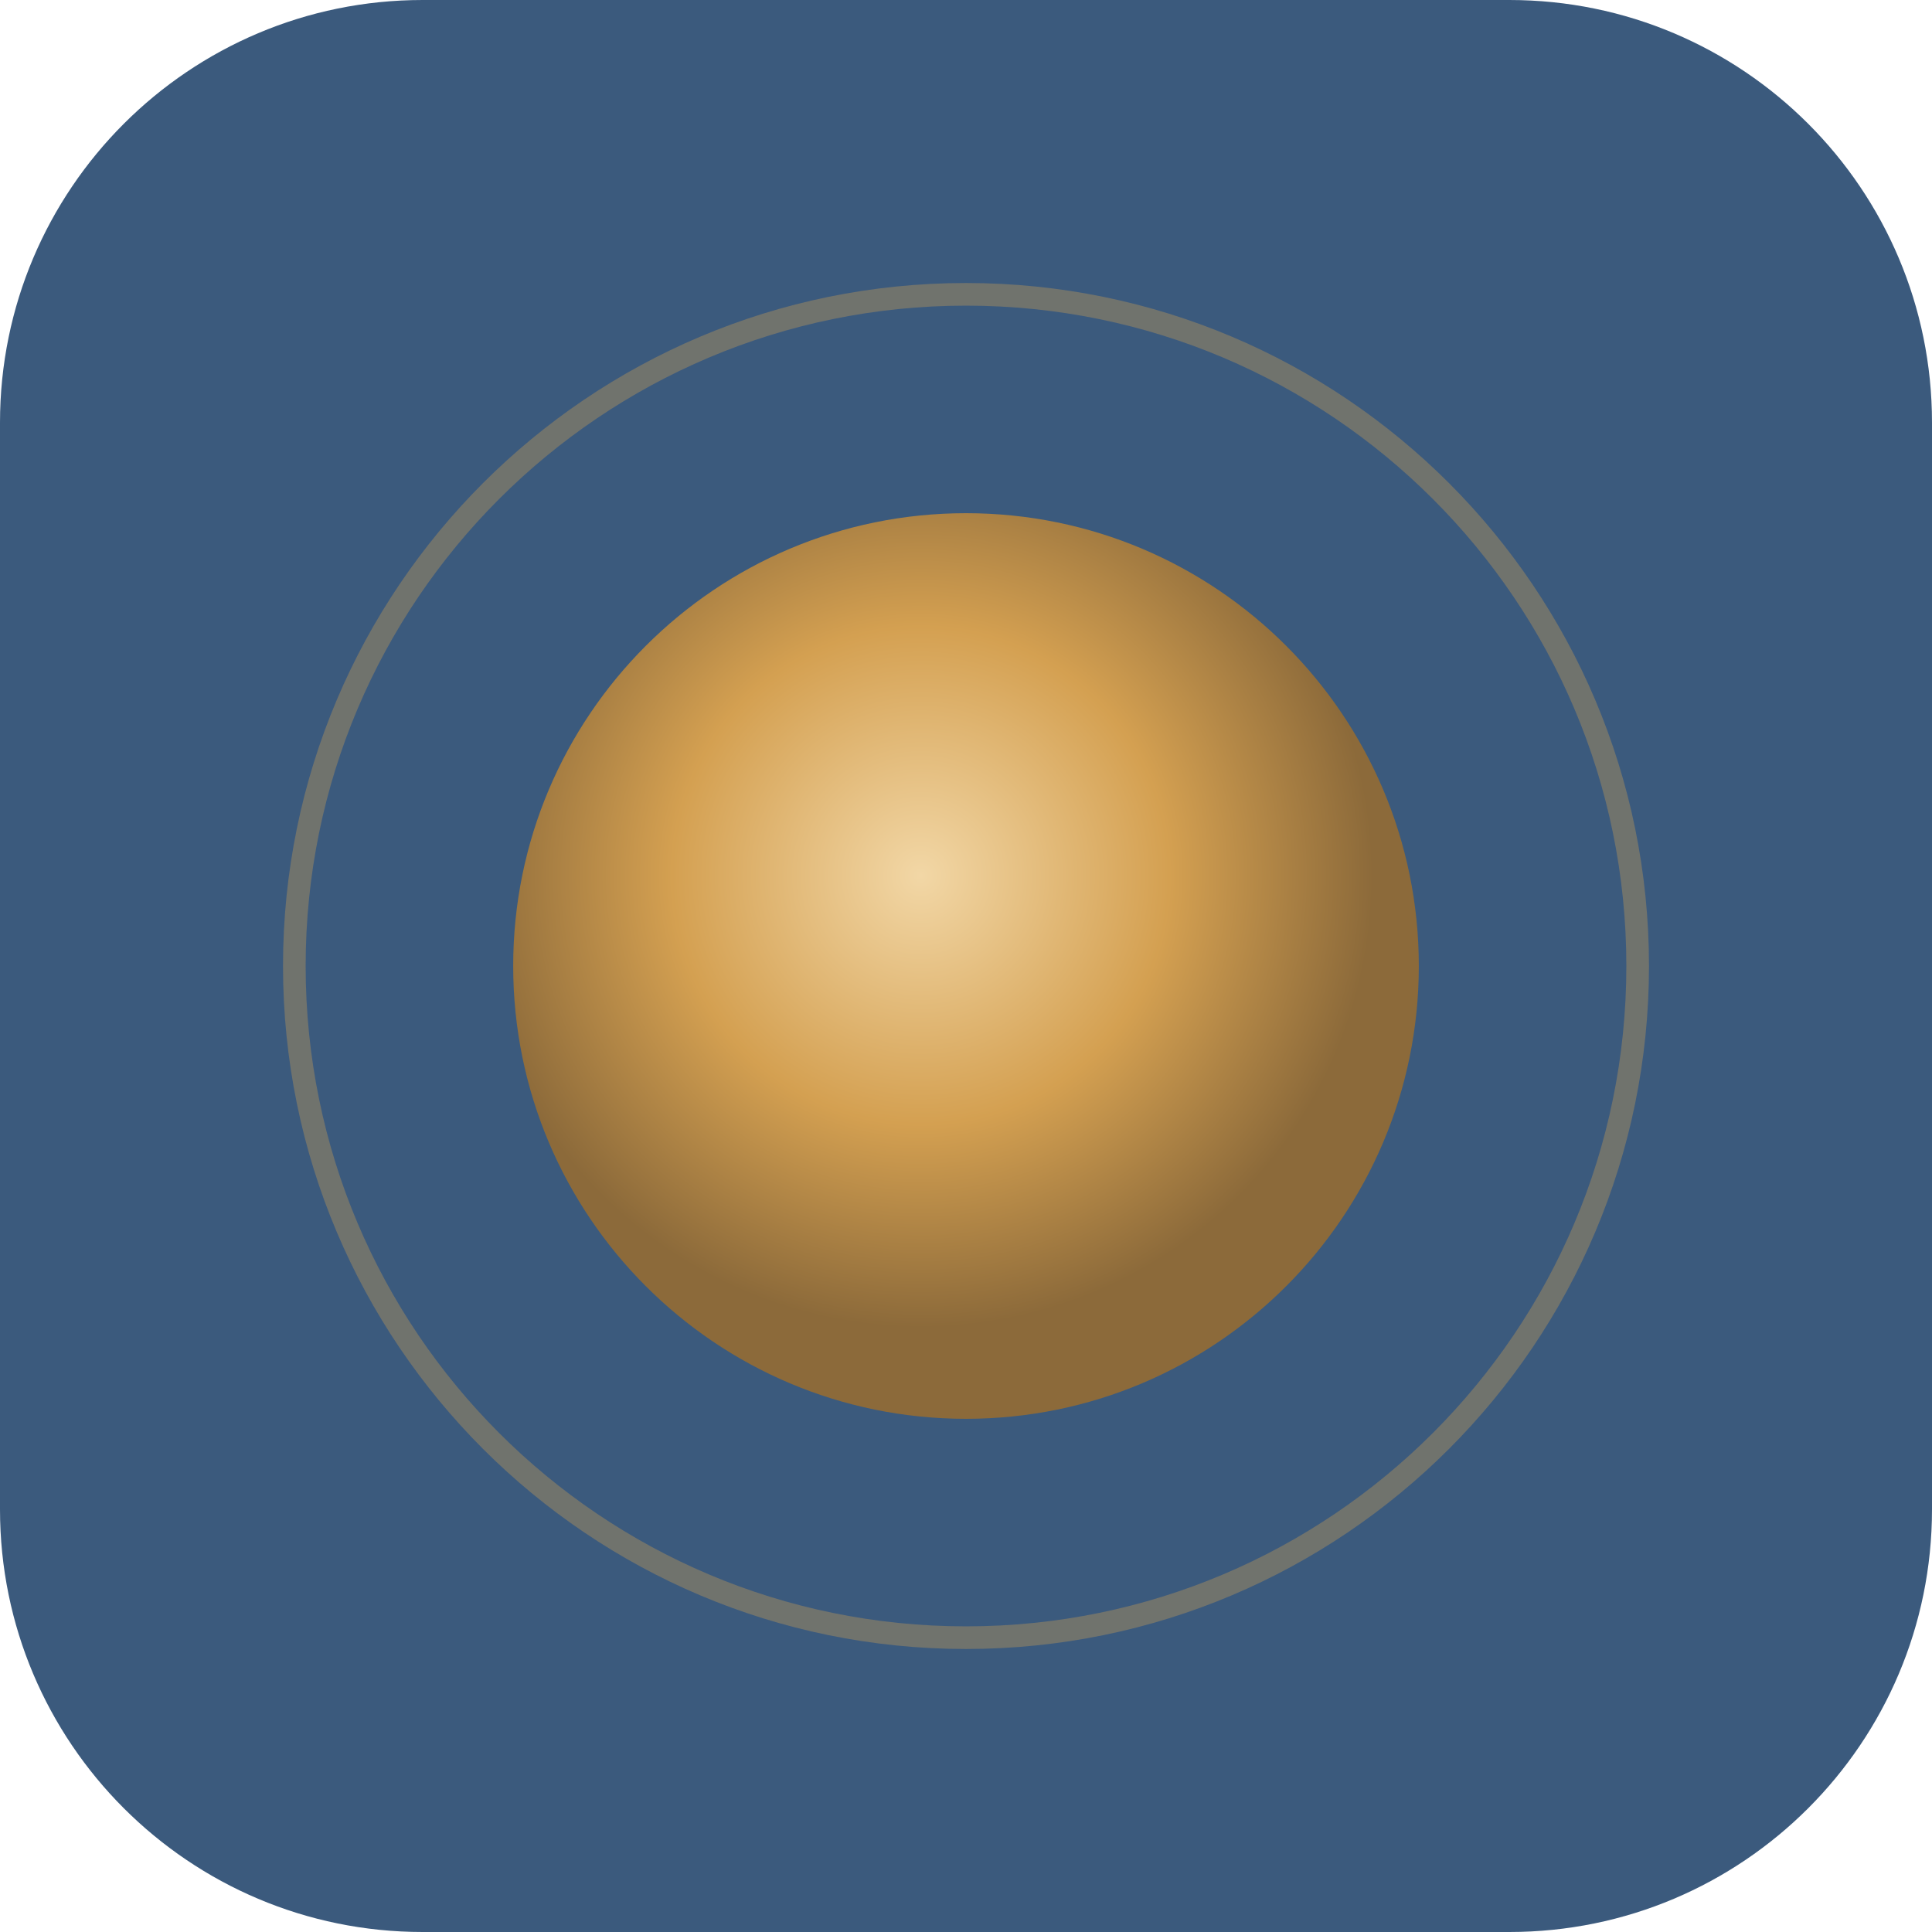
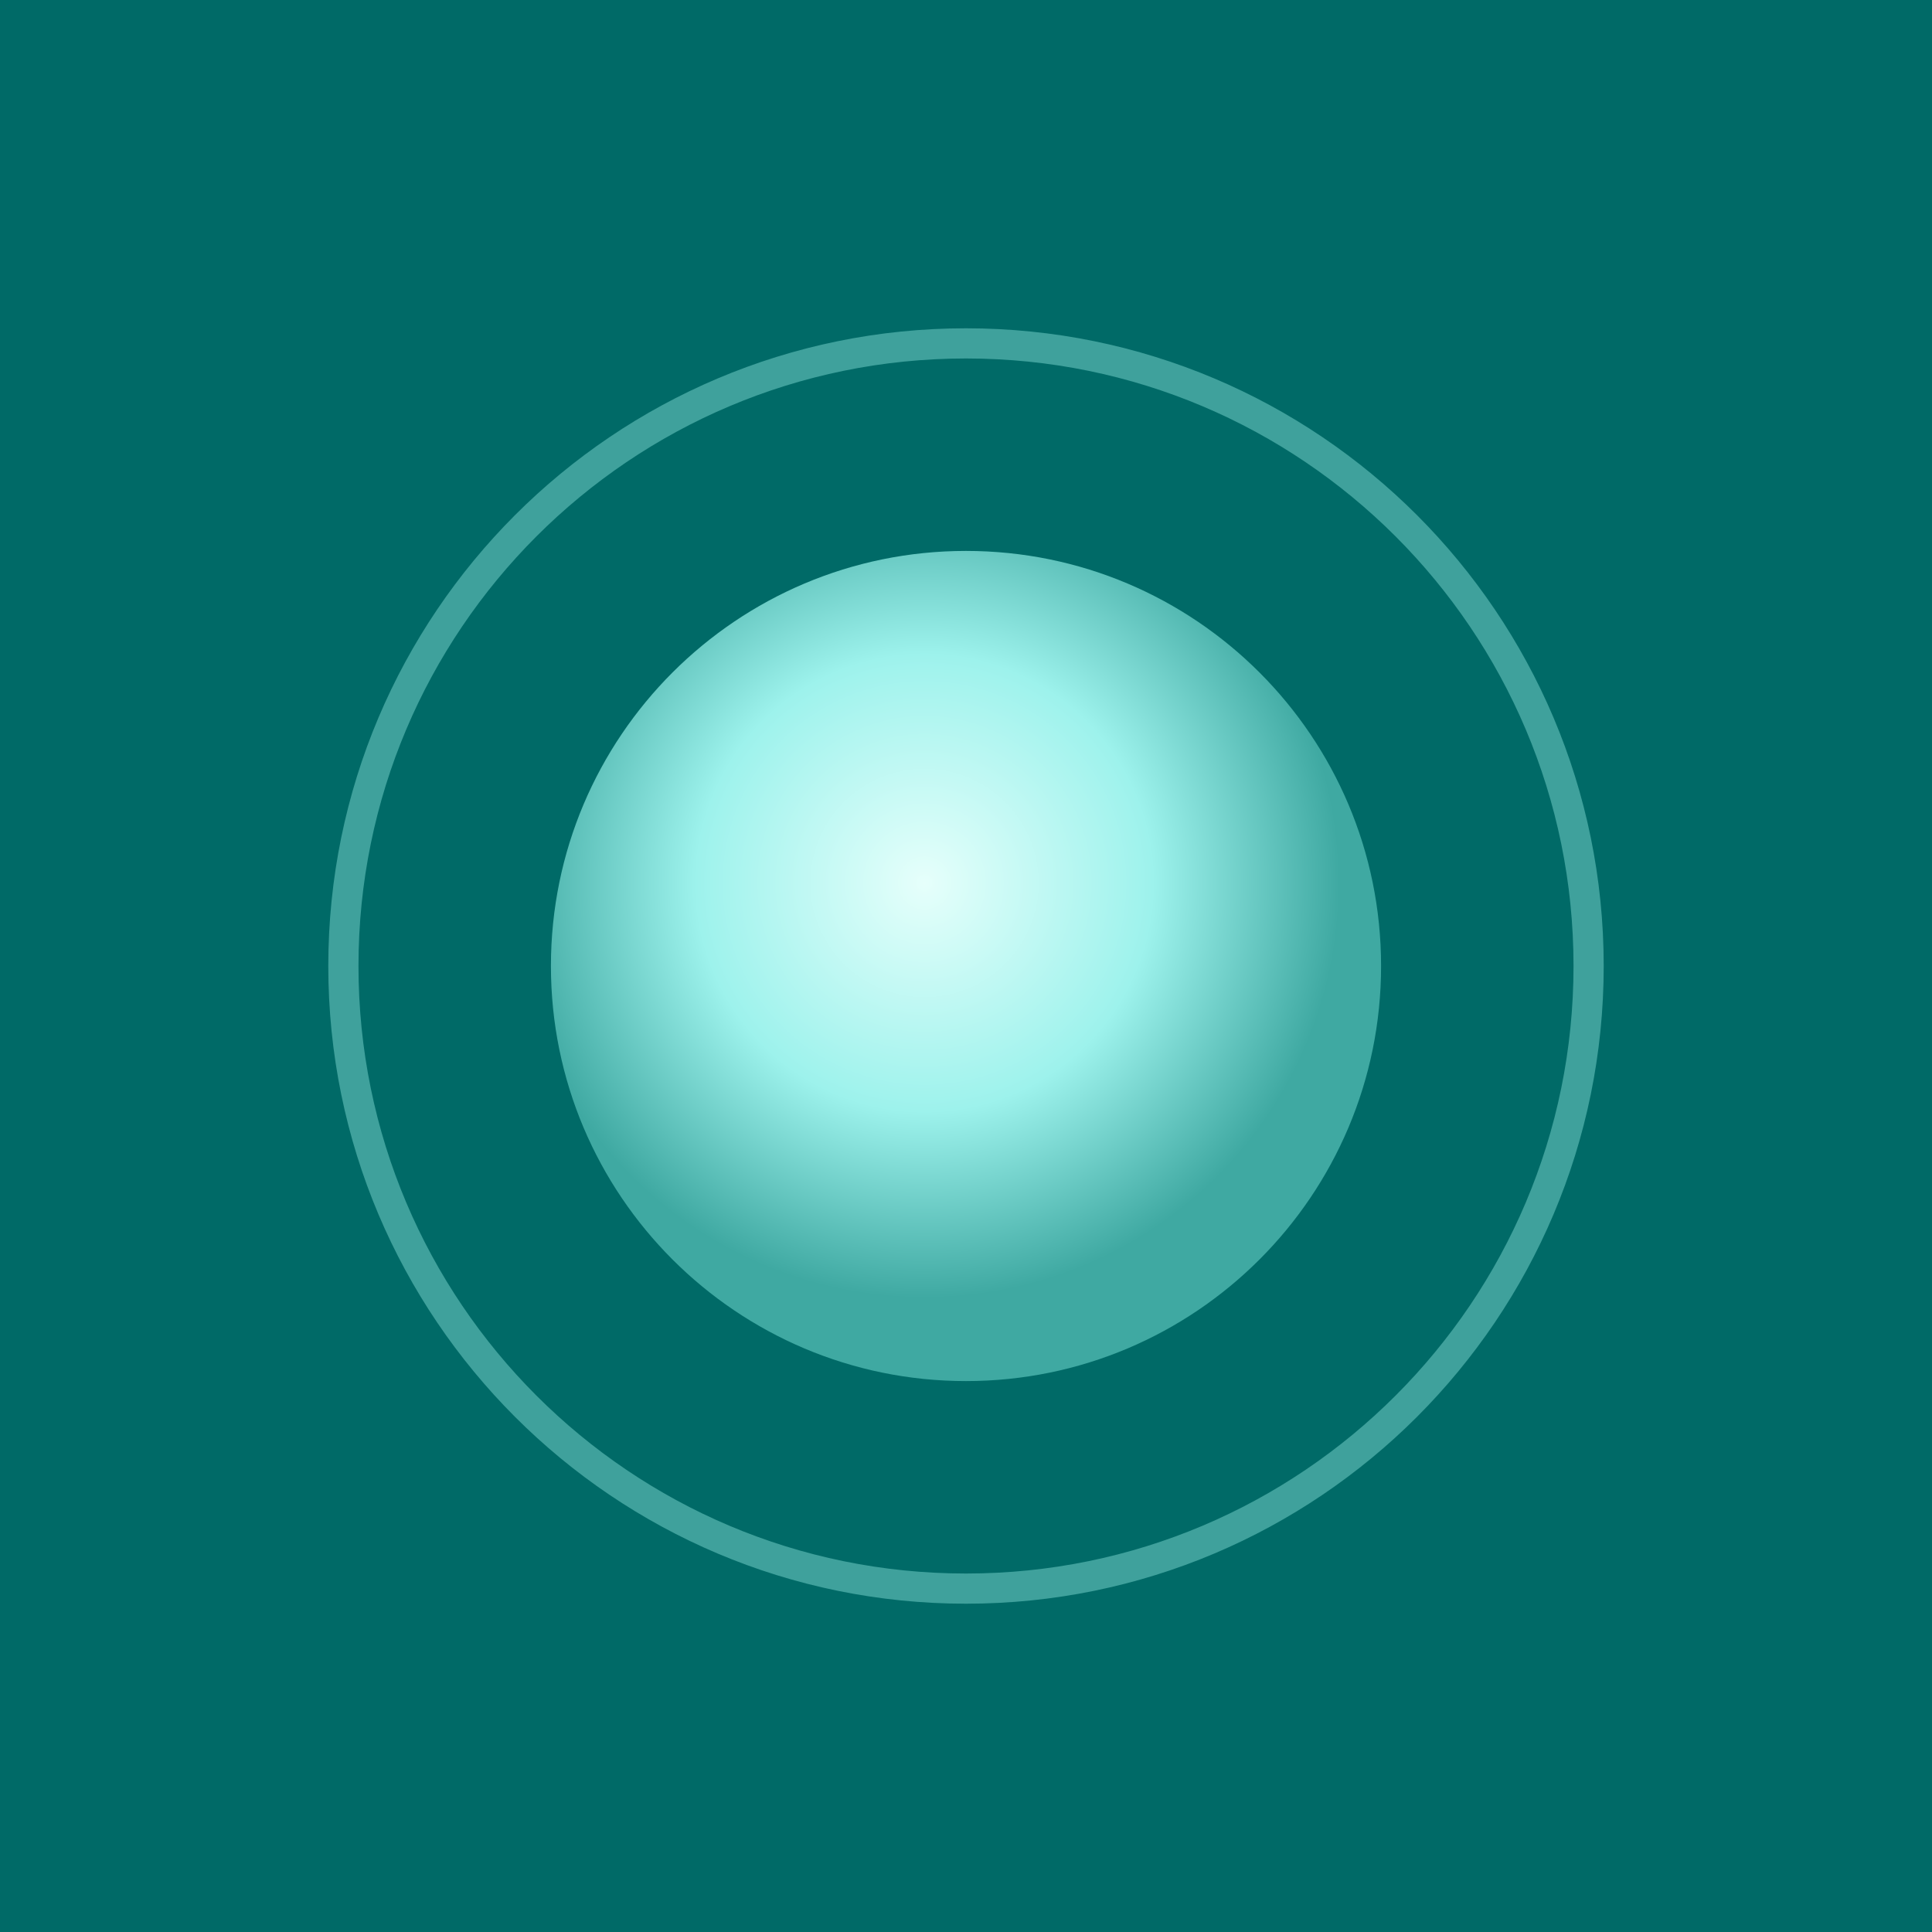
<svg xmlns="http://www.w3.org/2000/svg" viewBox="0 0 512 512">
-   <rect width="512" height="512" rx="112" fill="#3B5A7D" />
+   <rect width="512" height="512" fill="#006A67" />
  <defs>
    <radialGradient id="g" cx="45%" cy="40%">
-       <stop offset="0" stop-color="#F2D7A6" />
-       <stop offset=".55" stop-color="#D4A051" />
-       <stop offset="1" stop-color="#8C6A3A" />
+       <stop offset="0" stop-color="#E6FFFB" />
+       <stop offset=".55" stop-color="#9DF2EC" />
+       <stop offset="1" stop-color="#3FA9A2" />
    </radialGradient>
  </defs>
-   <circle cx="256" cy="256" r="120" fill="url(#g)" />
-   <circle cx="256" cy="256" r="178" fill="none" stroke="#D4A051" stroke-opacity=".35" stroke-width="6" />
+   <circle cx="256" cy="256" r="110" fill="url(#g)" />
+   <circle cx="256" cy="256" r="165" fill="none" stroke="#9DF2EC" stroke-opacity=".4" stroke-width="8" />
</svg>
